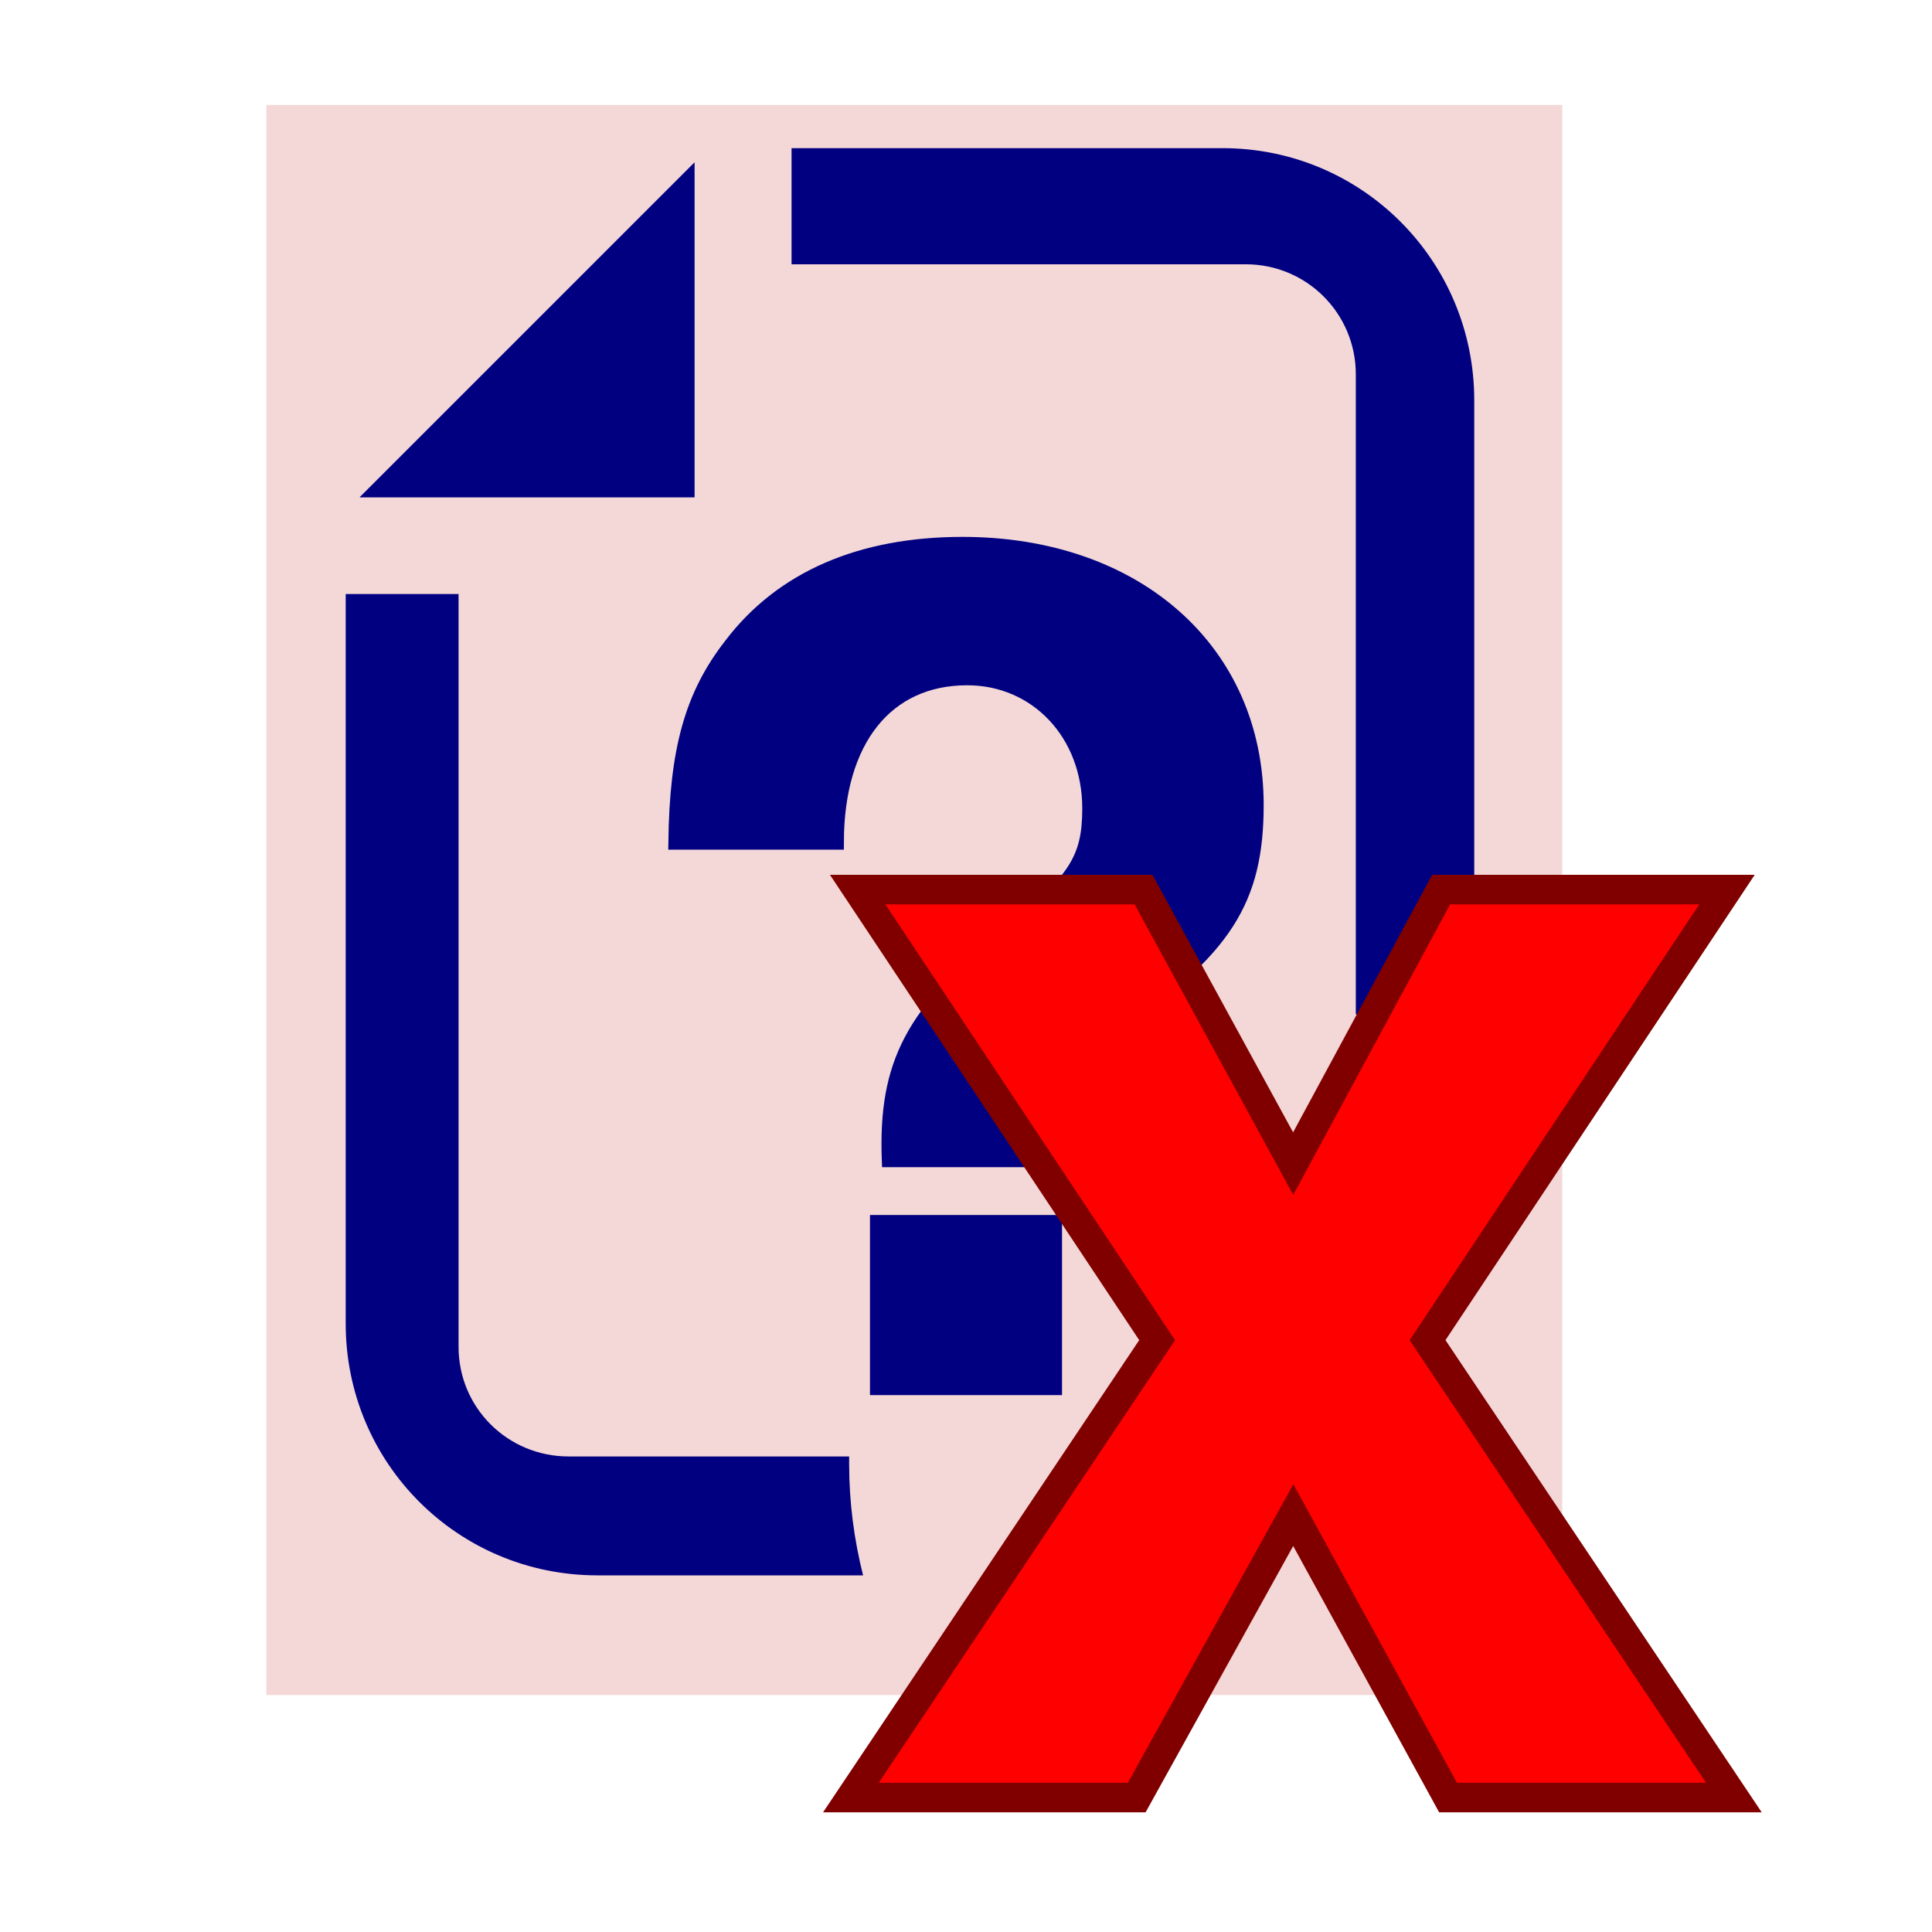
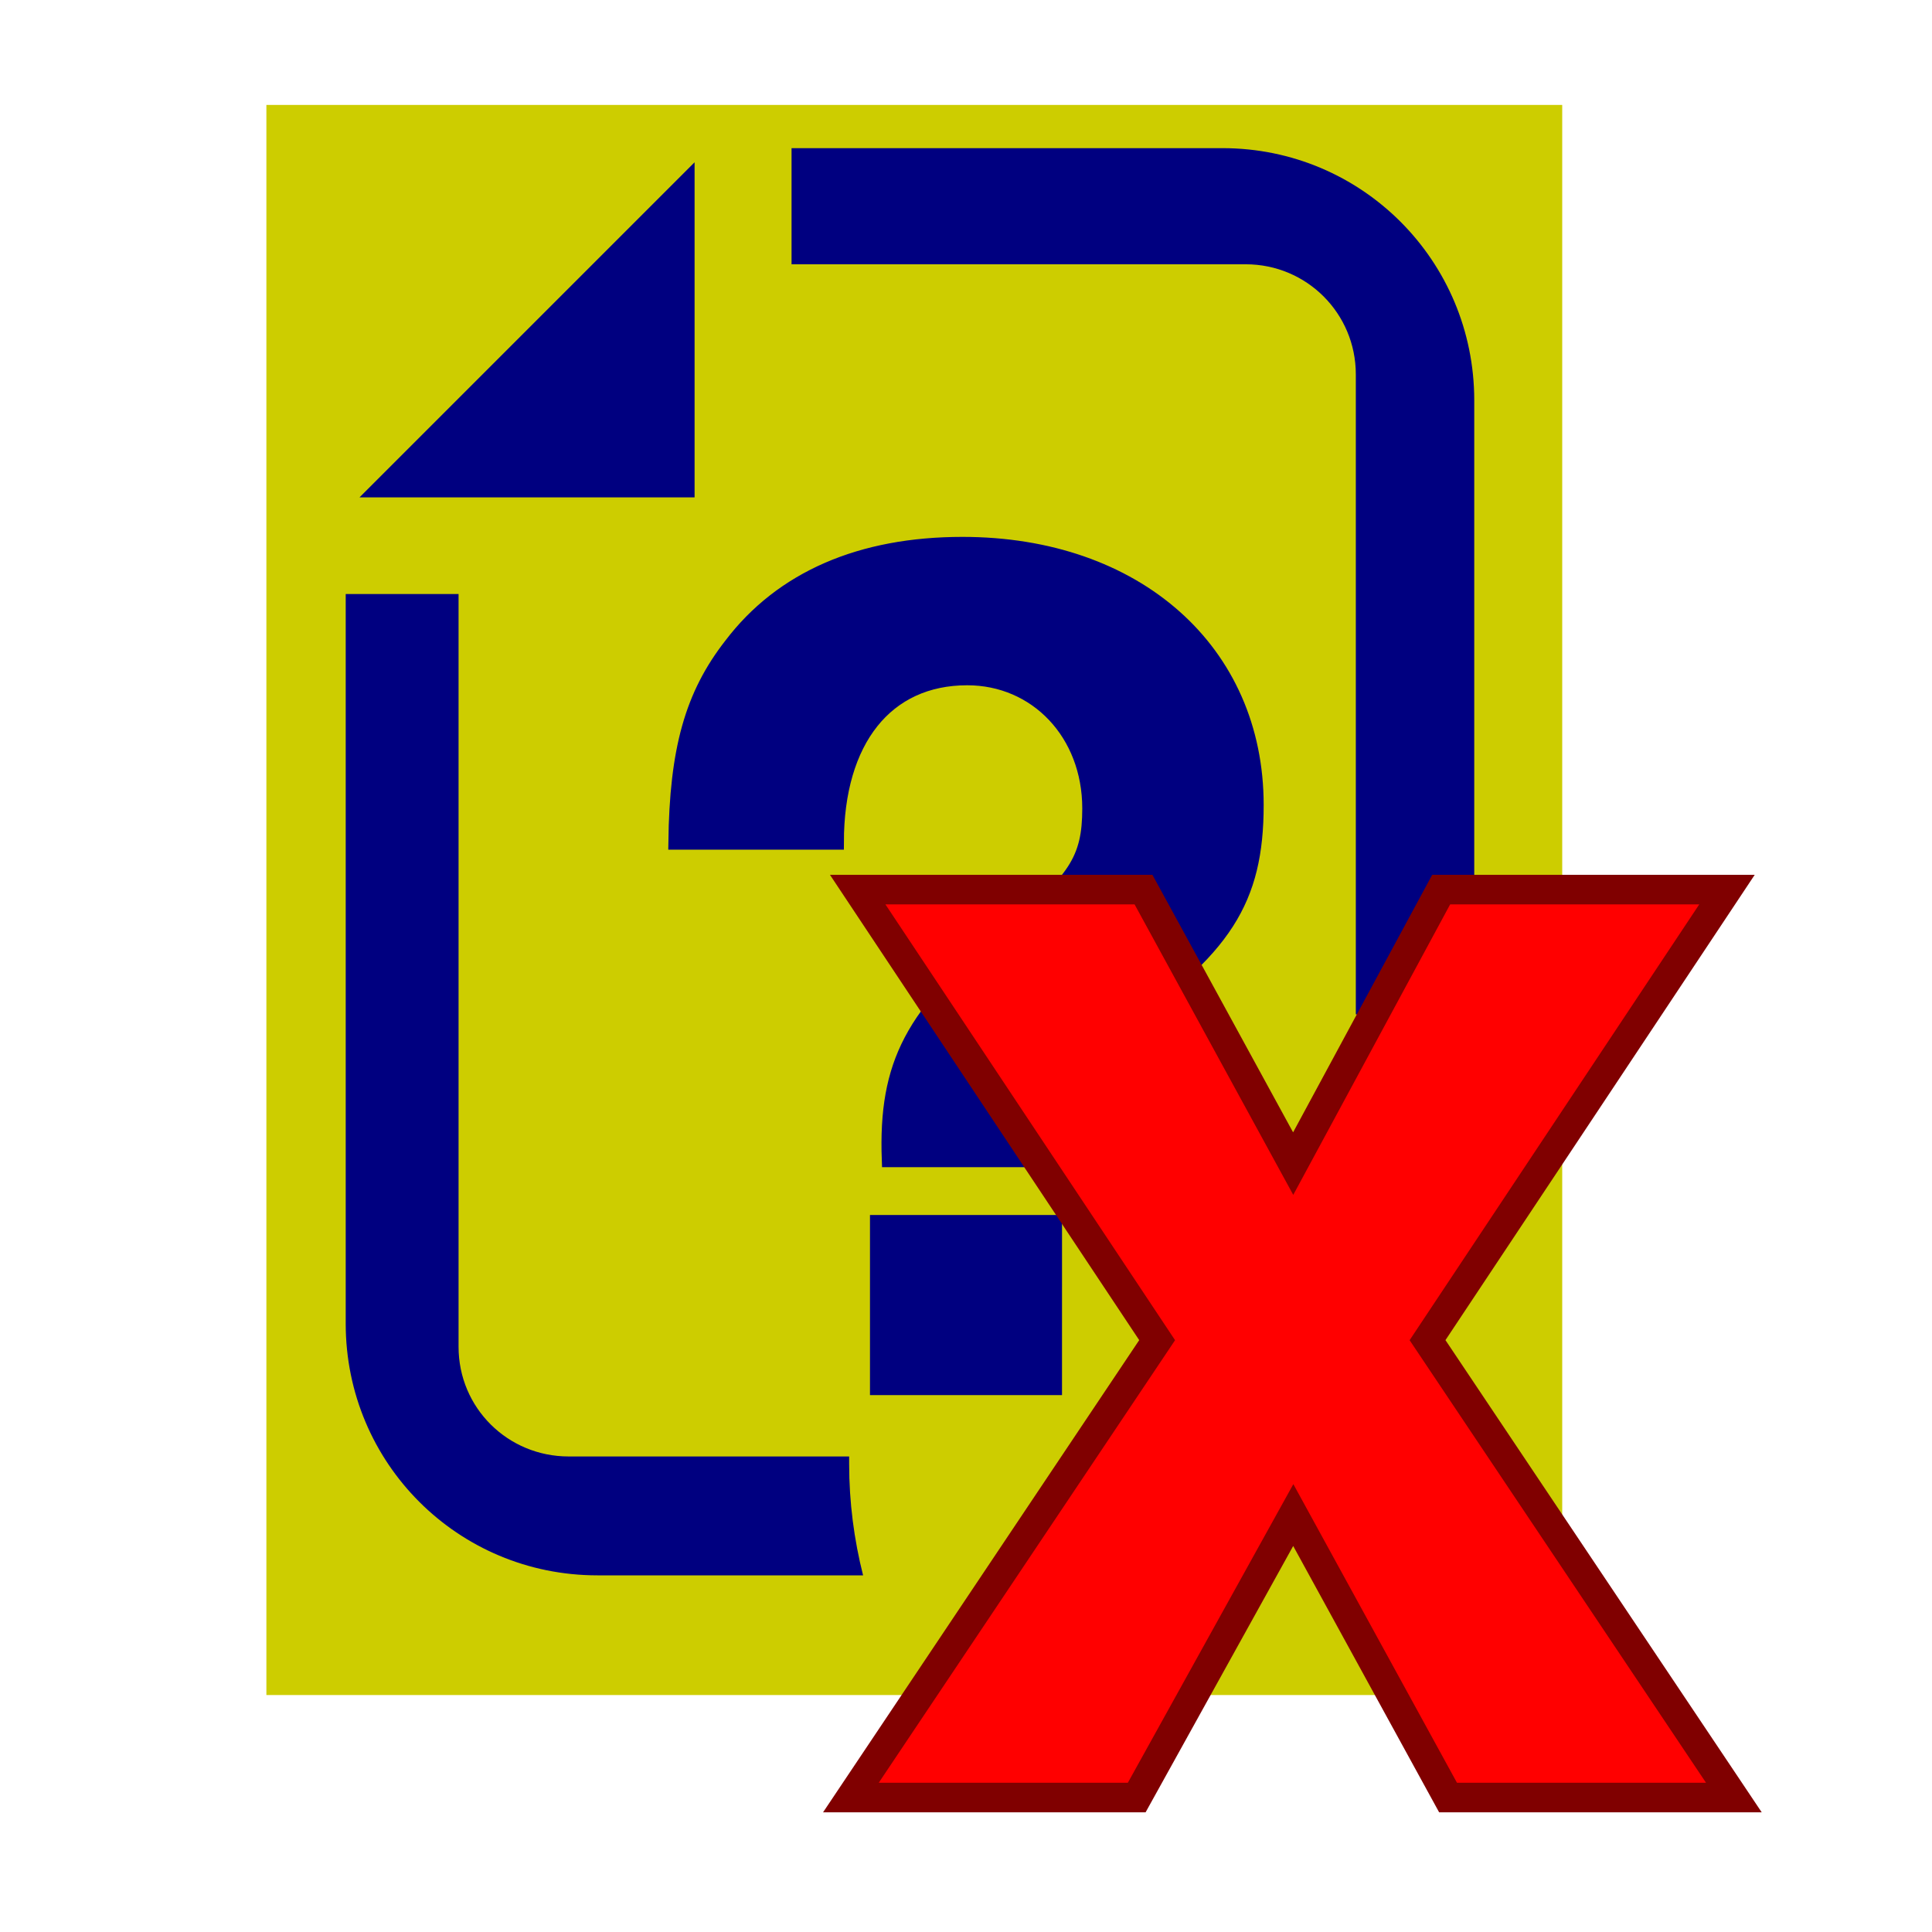
<svg xmlns="http://www.w3.org/2000/svg" id="svg2" version="1.1" width="130" height="130">
  <defs id="defs6" />
-   <rect style="opacity:0.998;fill:#f4d7d7;fill-opacity:1;stroke:none;stroke-width:7.559;stroke-linecap:round;stroke-linejoin:round;stroke-miterlimit:0" id="rect308" width="87.193" height="106.994" x="17.925" y="7.061" />
+   <rect style="opacity:0.998;fill:#cdcd00;fill-opacity:1;stroke:none;stroke-width:7.559;stroke-linecap:round;stroke-linejoin:round;stroke-miterlimit:0" id="rect308" width="87.193" height="106.994" x="17.925" y="7.061" />
  <path id="rect3945-3" d="M 53.262,9.97 V 17.783 h 30.562 c 4.1,0 7.406,3.306 7.406,7.406 v 43.062 c 2.79,0.33 5.462,1.031 7.969,2.062 v -43.375 c 0,-9.387 -7.551,-16.969 -16.938,-16.969 z m -30,30 v 49.094 c 0,9.387 7.551,16.938 16.938,16.938 h 17.875 c -0.606,-2.397 -0.938,-4.915 -0.938,-7.5 0,-0.168 -0.003,-0.332 0,-0.5 h -18.875 c -4.1,0 -7.406,-3.275 -7.406,-7.375 V 39.97 Z" style="fill:#000080;fill-opacity:1;stroke:#000080;stroke-width:0;stroke-linecap:round;stroke-linejoin:round;stroke-miterlimit:4;stroke-dasharray:none;stroke-opacity:1" />
  <path id="path3988-9" d="M 25.398,32.967 46.237,12.128 v 20.839 z" style="fill:#000080;fill-opacity:1;stroke:#000080;stroke-opacity:1" />
  <g aria-label="?" transform="scale(1.019769,0.9806139)" id="text382" style="font-weight:bold;font-size:77.808px;line-height:125%;font-family:'Nimbus Sans';-inkscape-font-specification:'Nimbus Sans Bold';letter-spacing:0px;word-spacing:0px;fill:#000080;stroke:#000080;stroke-width:1px">
    <path d="m 68.331,79.59 c 0,-5.135 0.545,-5.991 5.213,-9.259 7.236,-5.135 9.337,-8.559 9.337,-15.095 0,-10.582 -7.936,-17.896 -19.374,-17.896 -6.691,0 -11.905,2.334 -15.25,6.925 -2.568,3.424 -3.579,7.158 -3.657,13.539 h 10.582 c 0,-7.003 3.268,-11.282 8.637,-11.282 4.591,0 8.092,3.813 8.092,8.948 0,3.501 -0.934,4.98 -5.447,8.714 -6.225,5.291 -8.014,8.792 -7.781,15.406 z m 1.245,4.279 H 57.904 v 11.36 h 11.671 z" id="path434" style="fill:#000080;stroke:#000080" />
  </g>
  <g aria-label="x" id="text1125" style="font-weight:bold;font-size:17.333px;line-height:125%;font-family:'Nimbus Sans';-inkscape-font-specification:'Nimbus Sans Bold';letter-spacing:0px;word-spacing:0px;fill:#ff0000;stroke:#800000;stroke-width:0.305;stroke-dasharray:none" transform="matrix(6.604334,0,0,6.527178,1393.101,-905.5183)">
    <path d="m -196.393,152.546 3.051,-4.645 h -2.912 l -1.508,2.825 -1.525,-2.825 h -2.912 l 3.051,4.645 -3.12,4.715 h 2.912 l 1.595,-2.912 1.577,2.912 h 2.912 z" id="path1127" style="fill:#ff0000;stroke:#800000;stroke-width:0.305;stroke-dasharray:none" />
  </g>
</svg>
